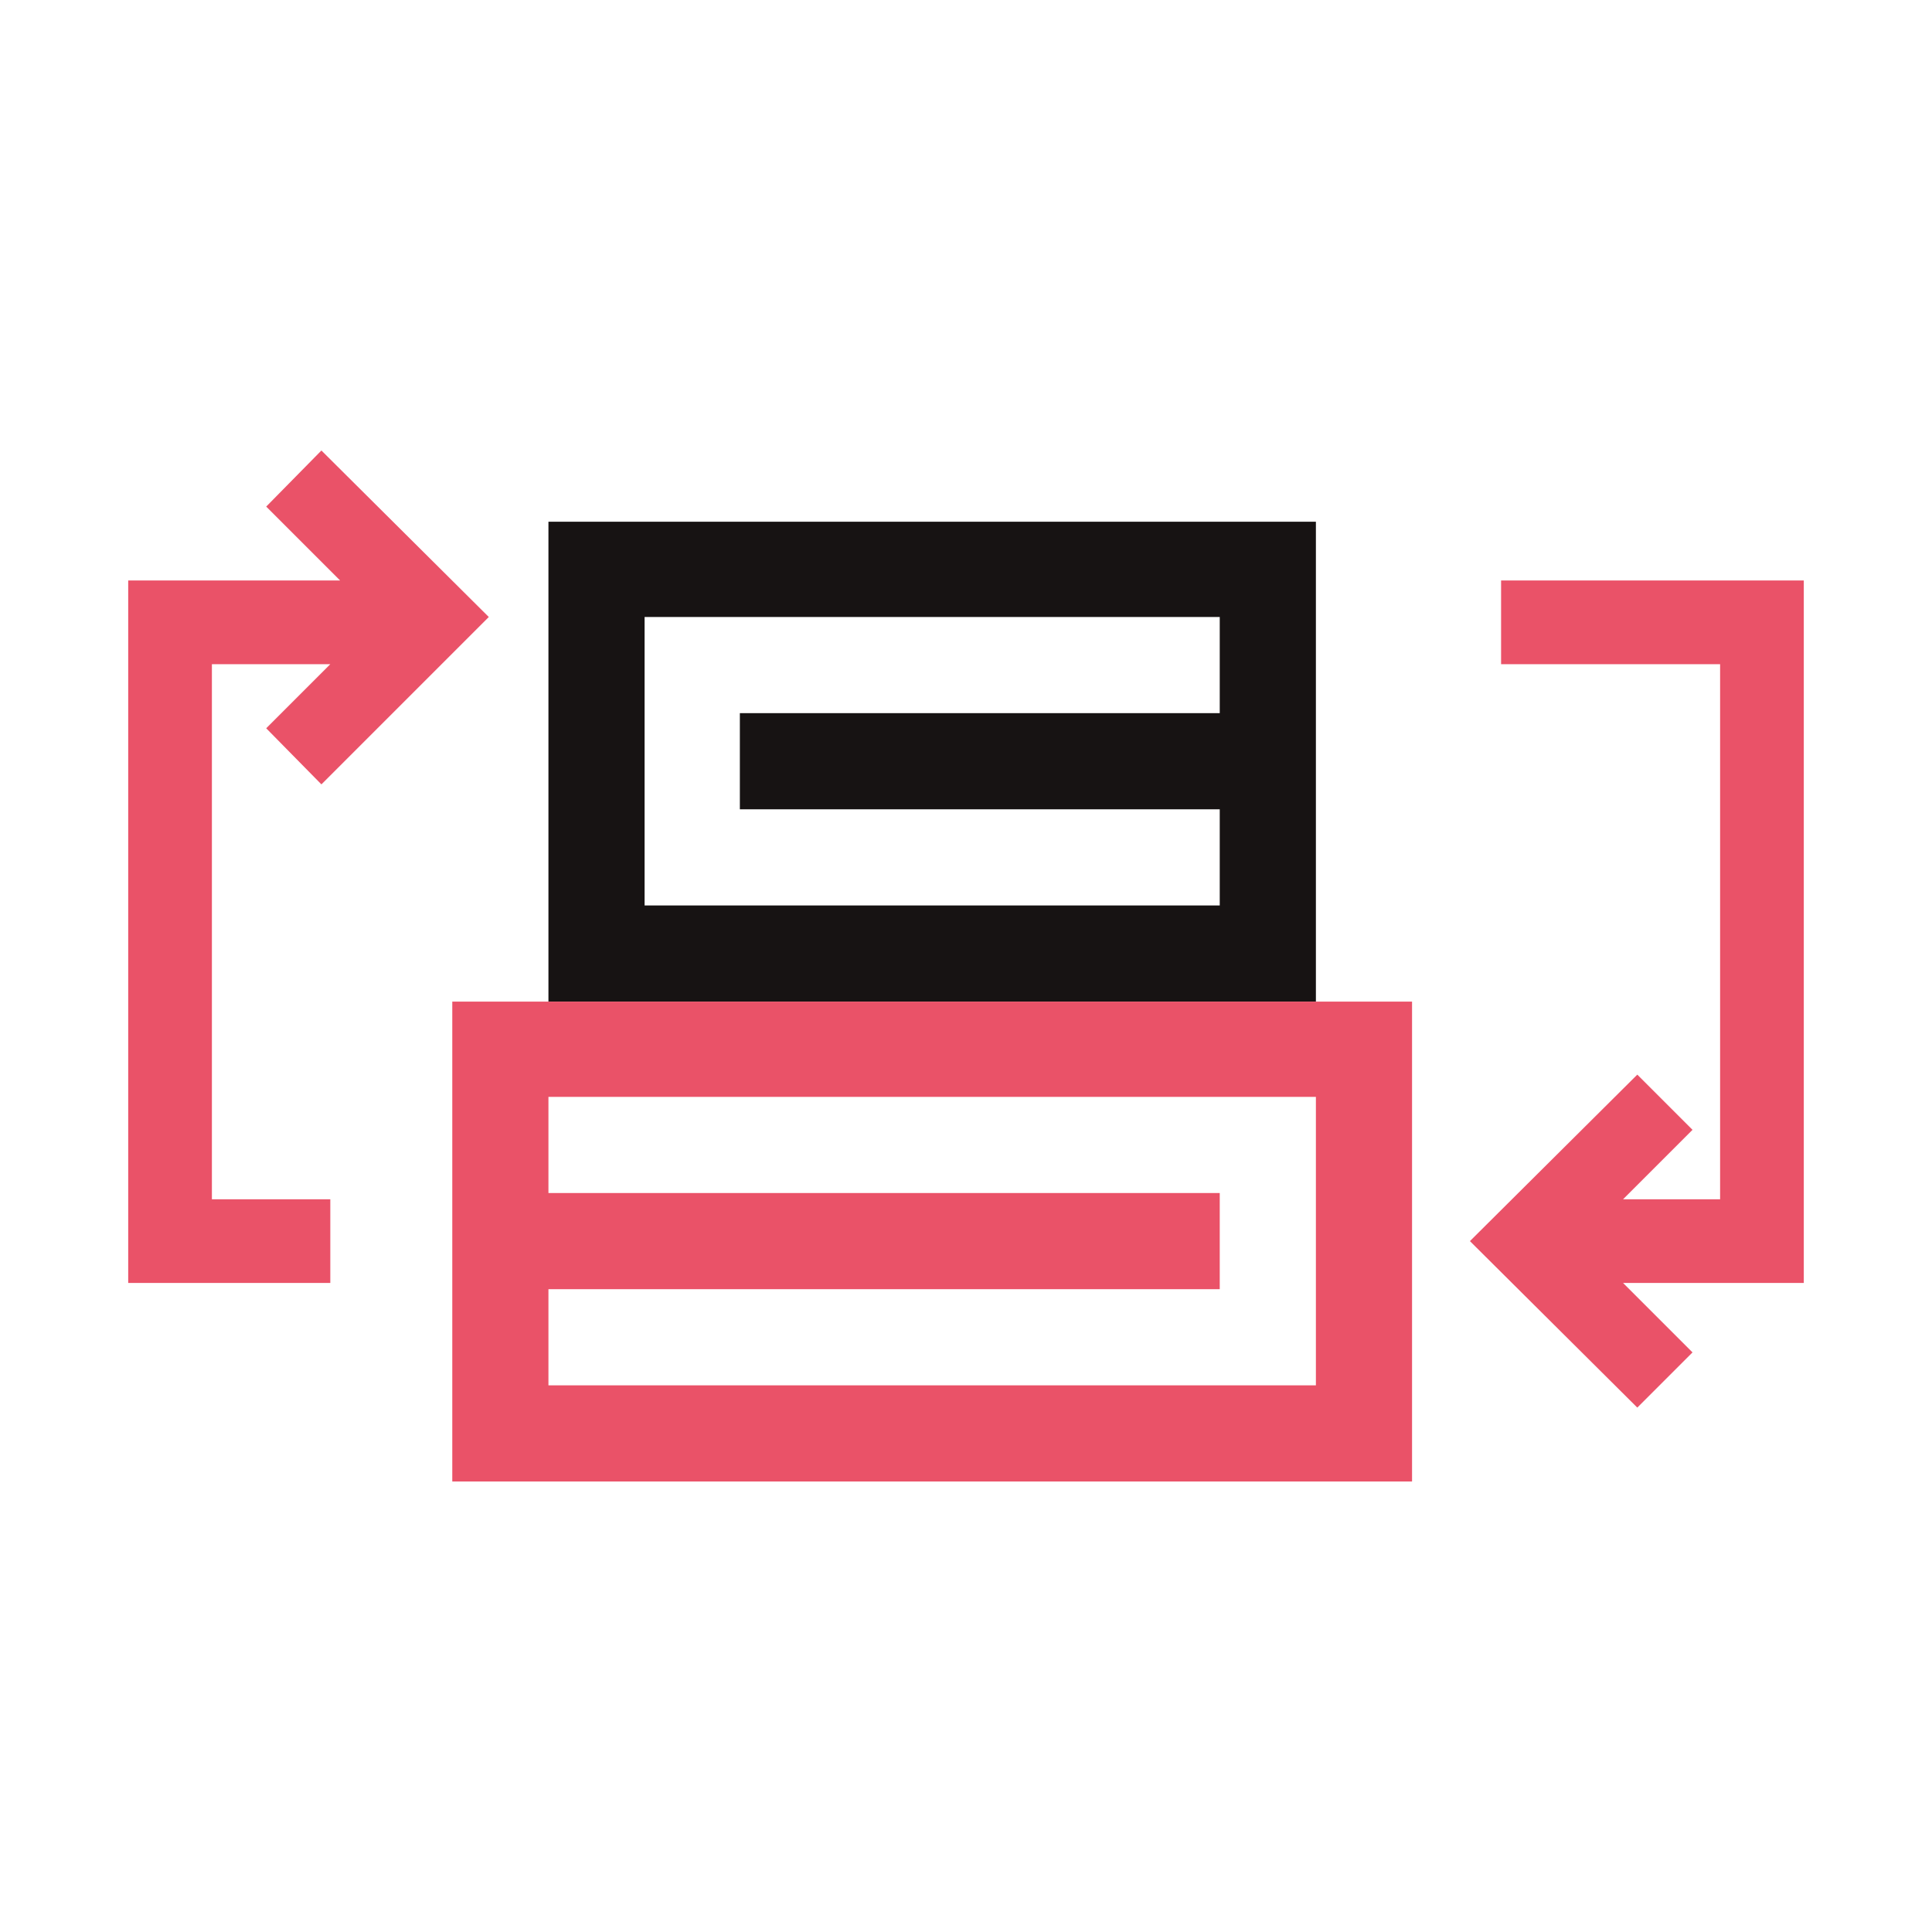
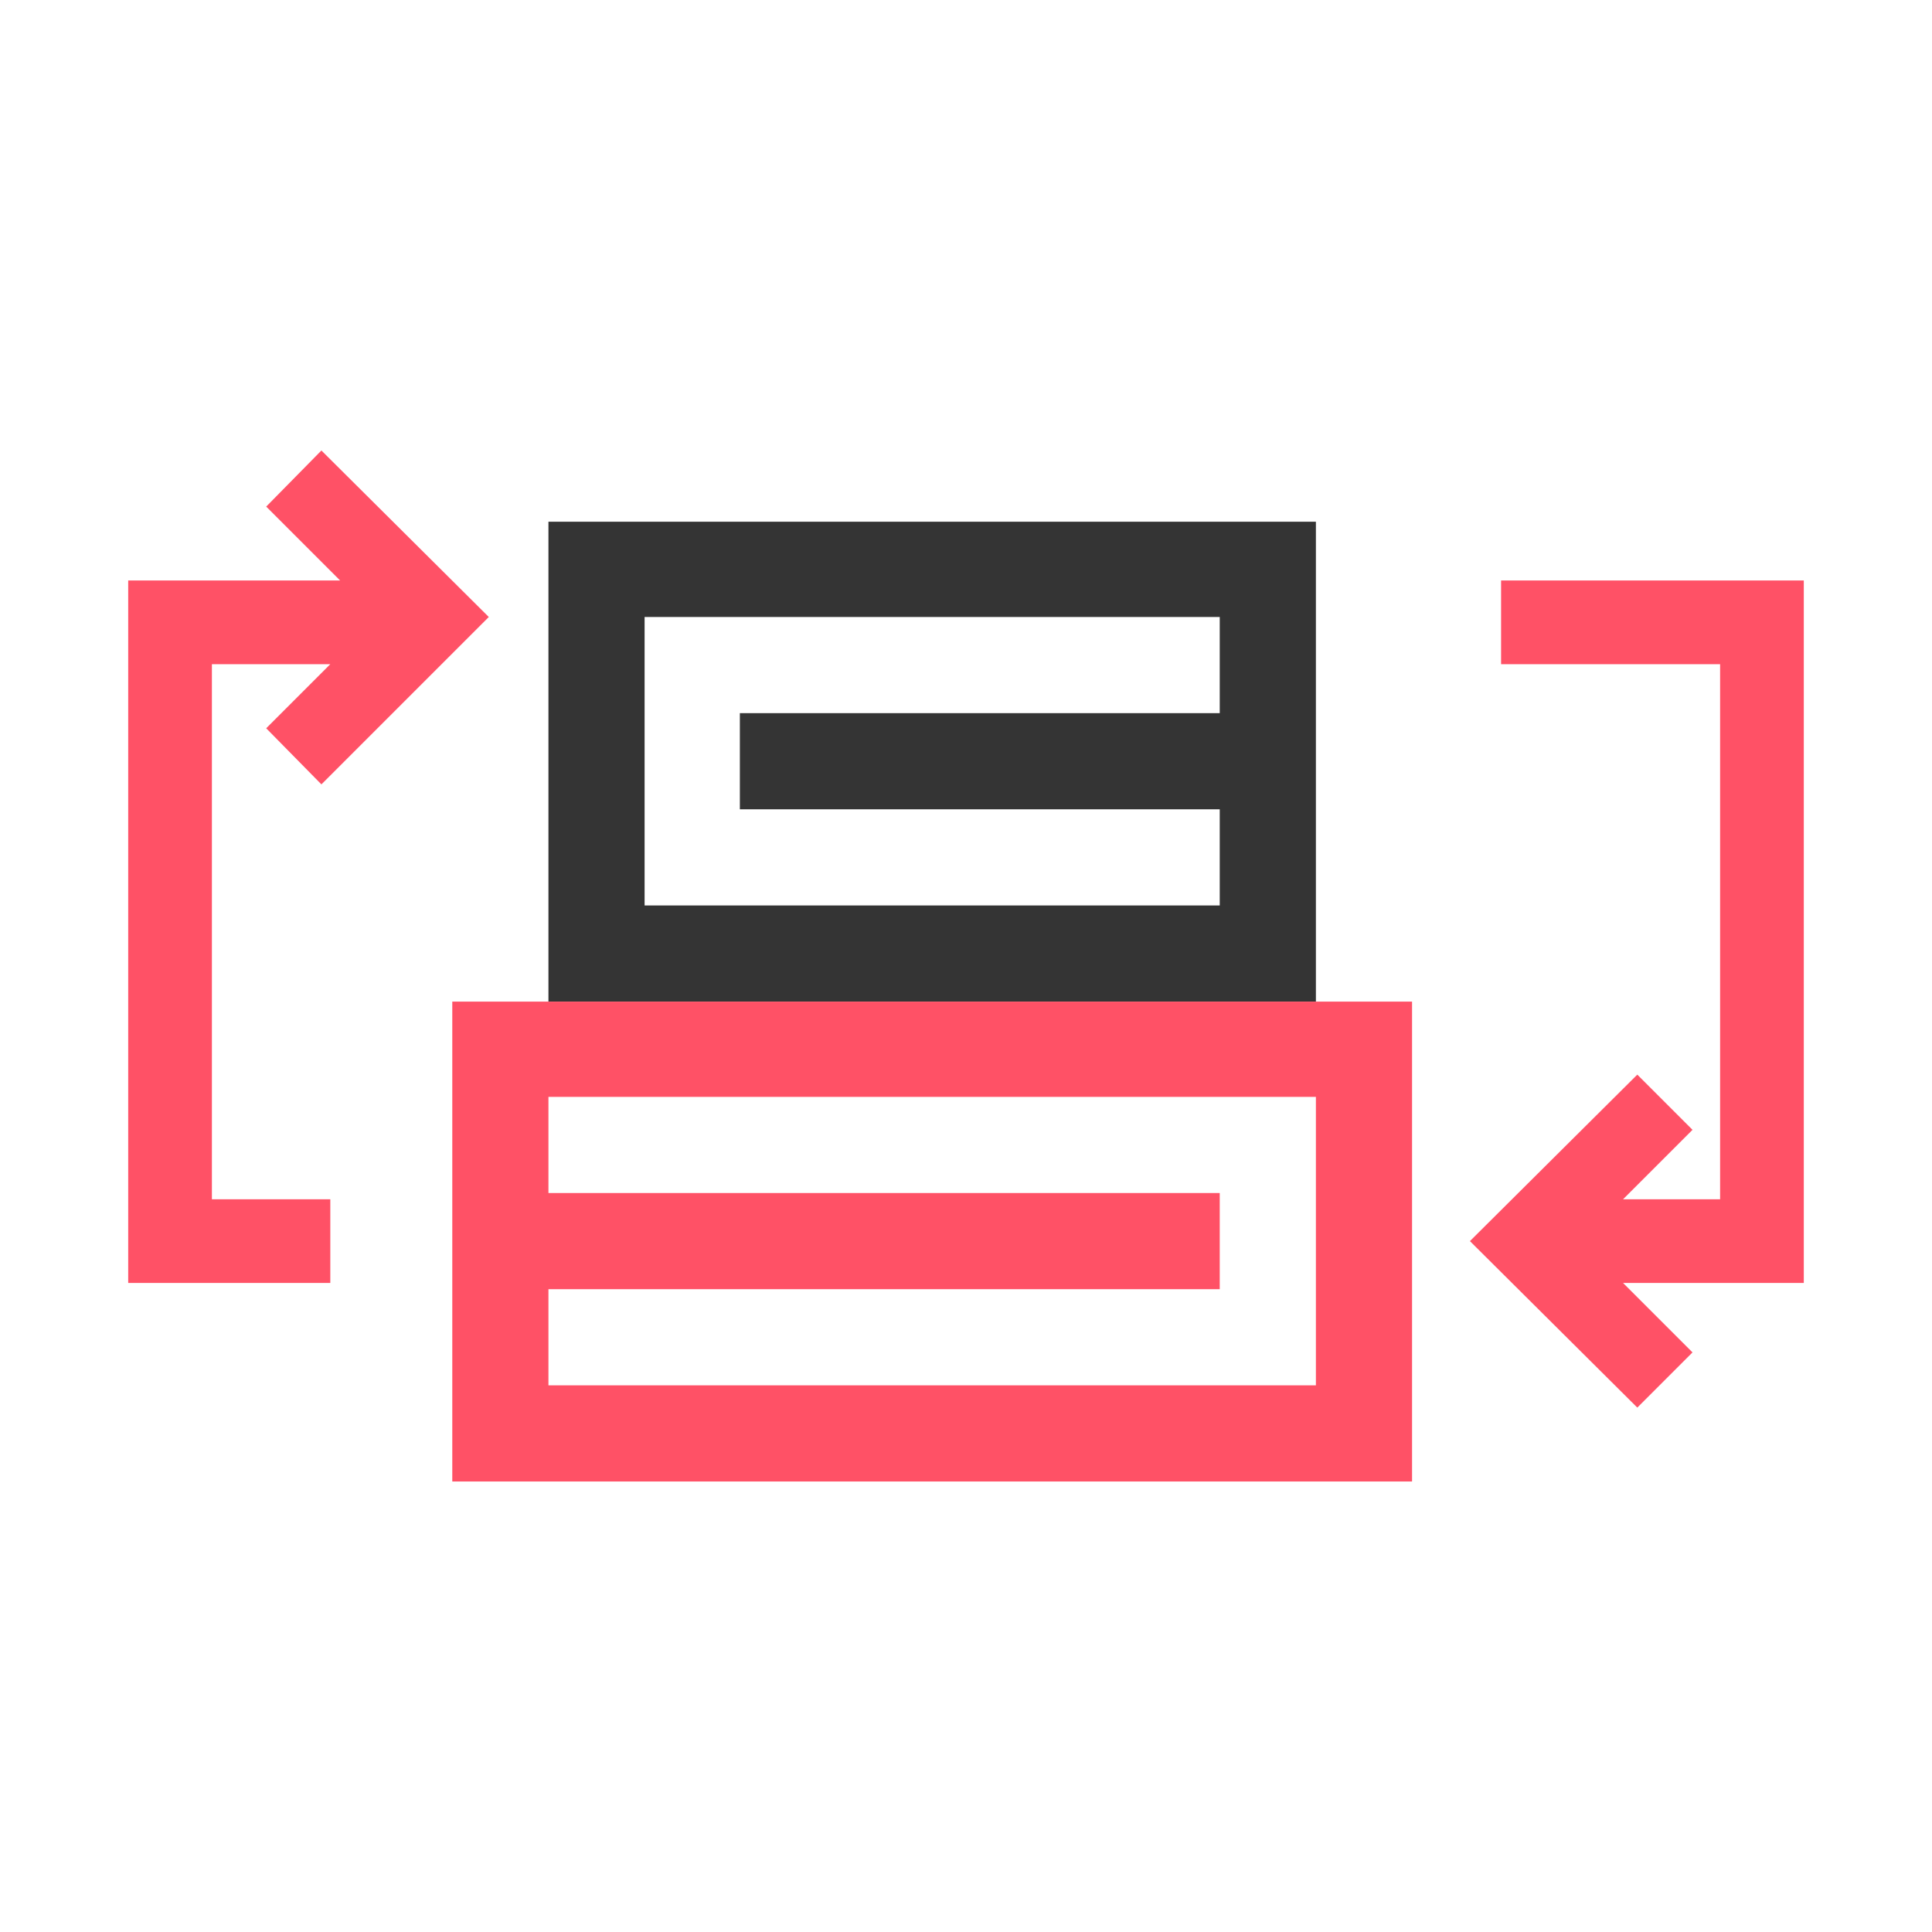
<svg xmlns="http://www.w3.org/2000/svg" version="1.1" id="Capa_1" x="0px" y="0px" viewBox="0 0 217 217" style="enable-background:new 0 0 217 217;" xml:space="preserve">
  <style type="text/css">
- 	.st0{fill:#171313;}
- 	.st1{fill:#EA5268;}
+ 	.svg_base{fill:#343434;}
+ 	.svg_accent{fill:#FF5166;}
</style>
  <g>
    <g>
      <g>
-         <path class="st0" d="M61.6,58.6v53.9h86.2V58.6H61.6z M137,80.1H83.1v10.8H137v10.8H72.4V69.3H137V80.1z" />
-         <path class="st1" d="M50.8,112.5v53.9h107.8v-53.9H50.8z M147.8,155.6H61.6v-10.8H137V134H61.6v-10.8h86.2V155.6z" />
+         <path class="svg_base" d="M61.6,58.6v53.9h86.2V58.6H61.6z M137,80.1H83.1v10.8H137v10.8H72.4V69.3H137V80.1z" />
+         <path class="svg_accent" d="M50.8,112.5v53.9h107.8v-53.9H50.8z M147.8,155.6H61.6v-10.8H137V134H61.6v-10.8h86.2V155.6z" />
      </g>
      <g>
-         <polygon class="st1" points="23.8,74.6 37.1,74.6 29.9,81.8 36.1,88.1 54.9,69.3 36.1,50.6 29.9,56.9 38.2,65.2 23.8,65.2      14.4,65.2 14.4,74.6 14.4,134.7 14.4,144.1 23.8,144.1 37.1,144.1 37.1,134.7 23.8,134.7    " />
-         <polygon class="st1" points="193.2,65.2 168.6,65.2 168.6,74.6 193.2,74.6 193.2,134.7 182.3,134.7 190.1,126.9 183.9,120.7      165.1,139.4 183.9,158.1 190.1,151.9 182.3,144.1 193.2,144.1 193.2,144.1 202.6,144.1 202.6,144.1 202.6,134.7 202.6,74.6      202.6,65.2    " />
+         <polygon class="svg_accent" points="23.8,74.6 37.1,74.6 29.9,81.8 36.1,88.1 54.9,69.3 36.1,50.6 29.9,56.9 38.2,65.2 23.8,65.2      14.4,65.2 14.4,74.6 14.4,134.7 14.4,144.1 23.8,144.1 37.1,144.1 37.1,134.7 23.8,134.7    " />
+         <polygon class="svg_accent" points="193.2,65.2 168.6,65.2 168.6,74.6 193.2,74.6 193.2,134.7 182.3,134.7 190.1,126.9 183.9,120.7      165.1,139.4 183.9,158.1 190.1,151.9 182.3,144.1 193.2,144.1 193.2,144.1 202.6,144.1 202.6,144.1 202.6,134.7 202.6,74.6      202.6,65.2    " />
      </g>
    </g>
  </g>
</svg>
